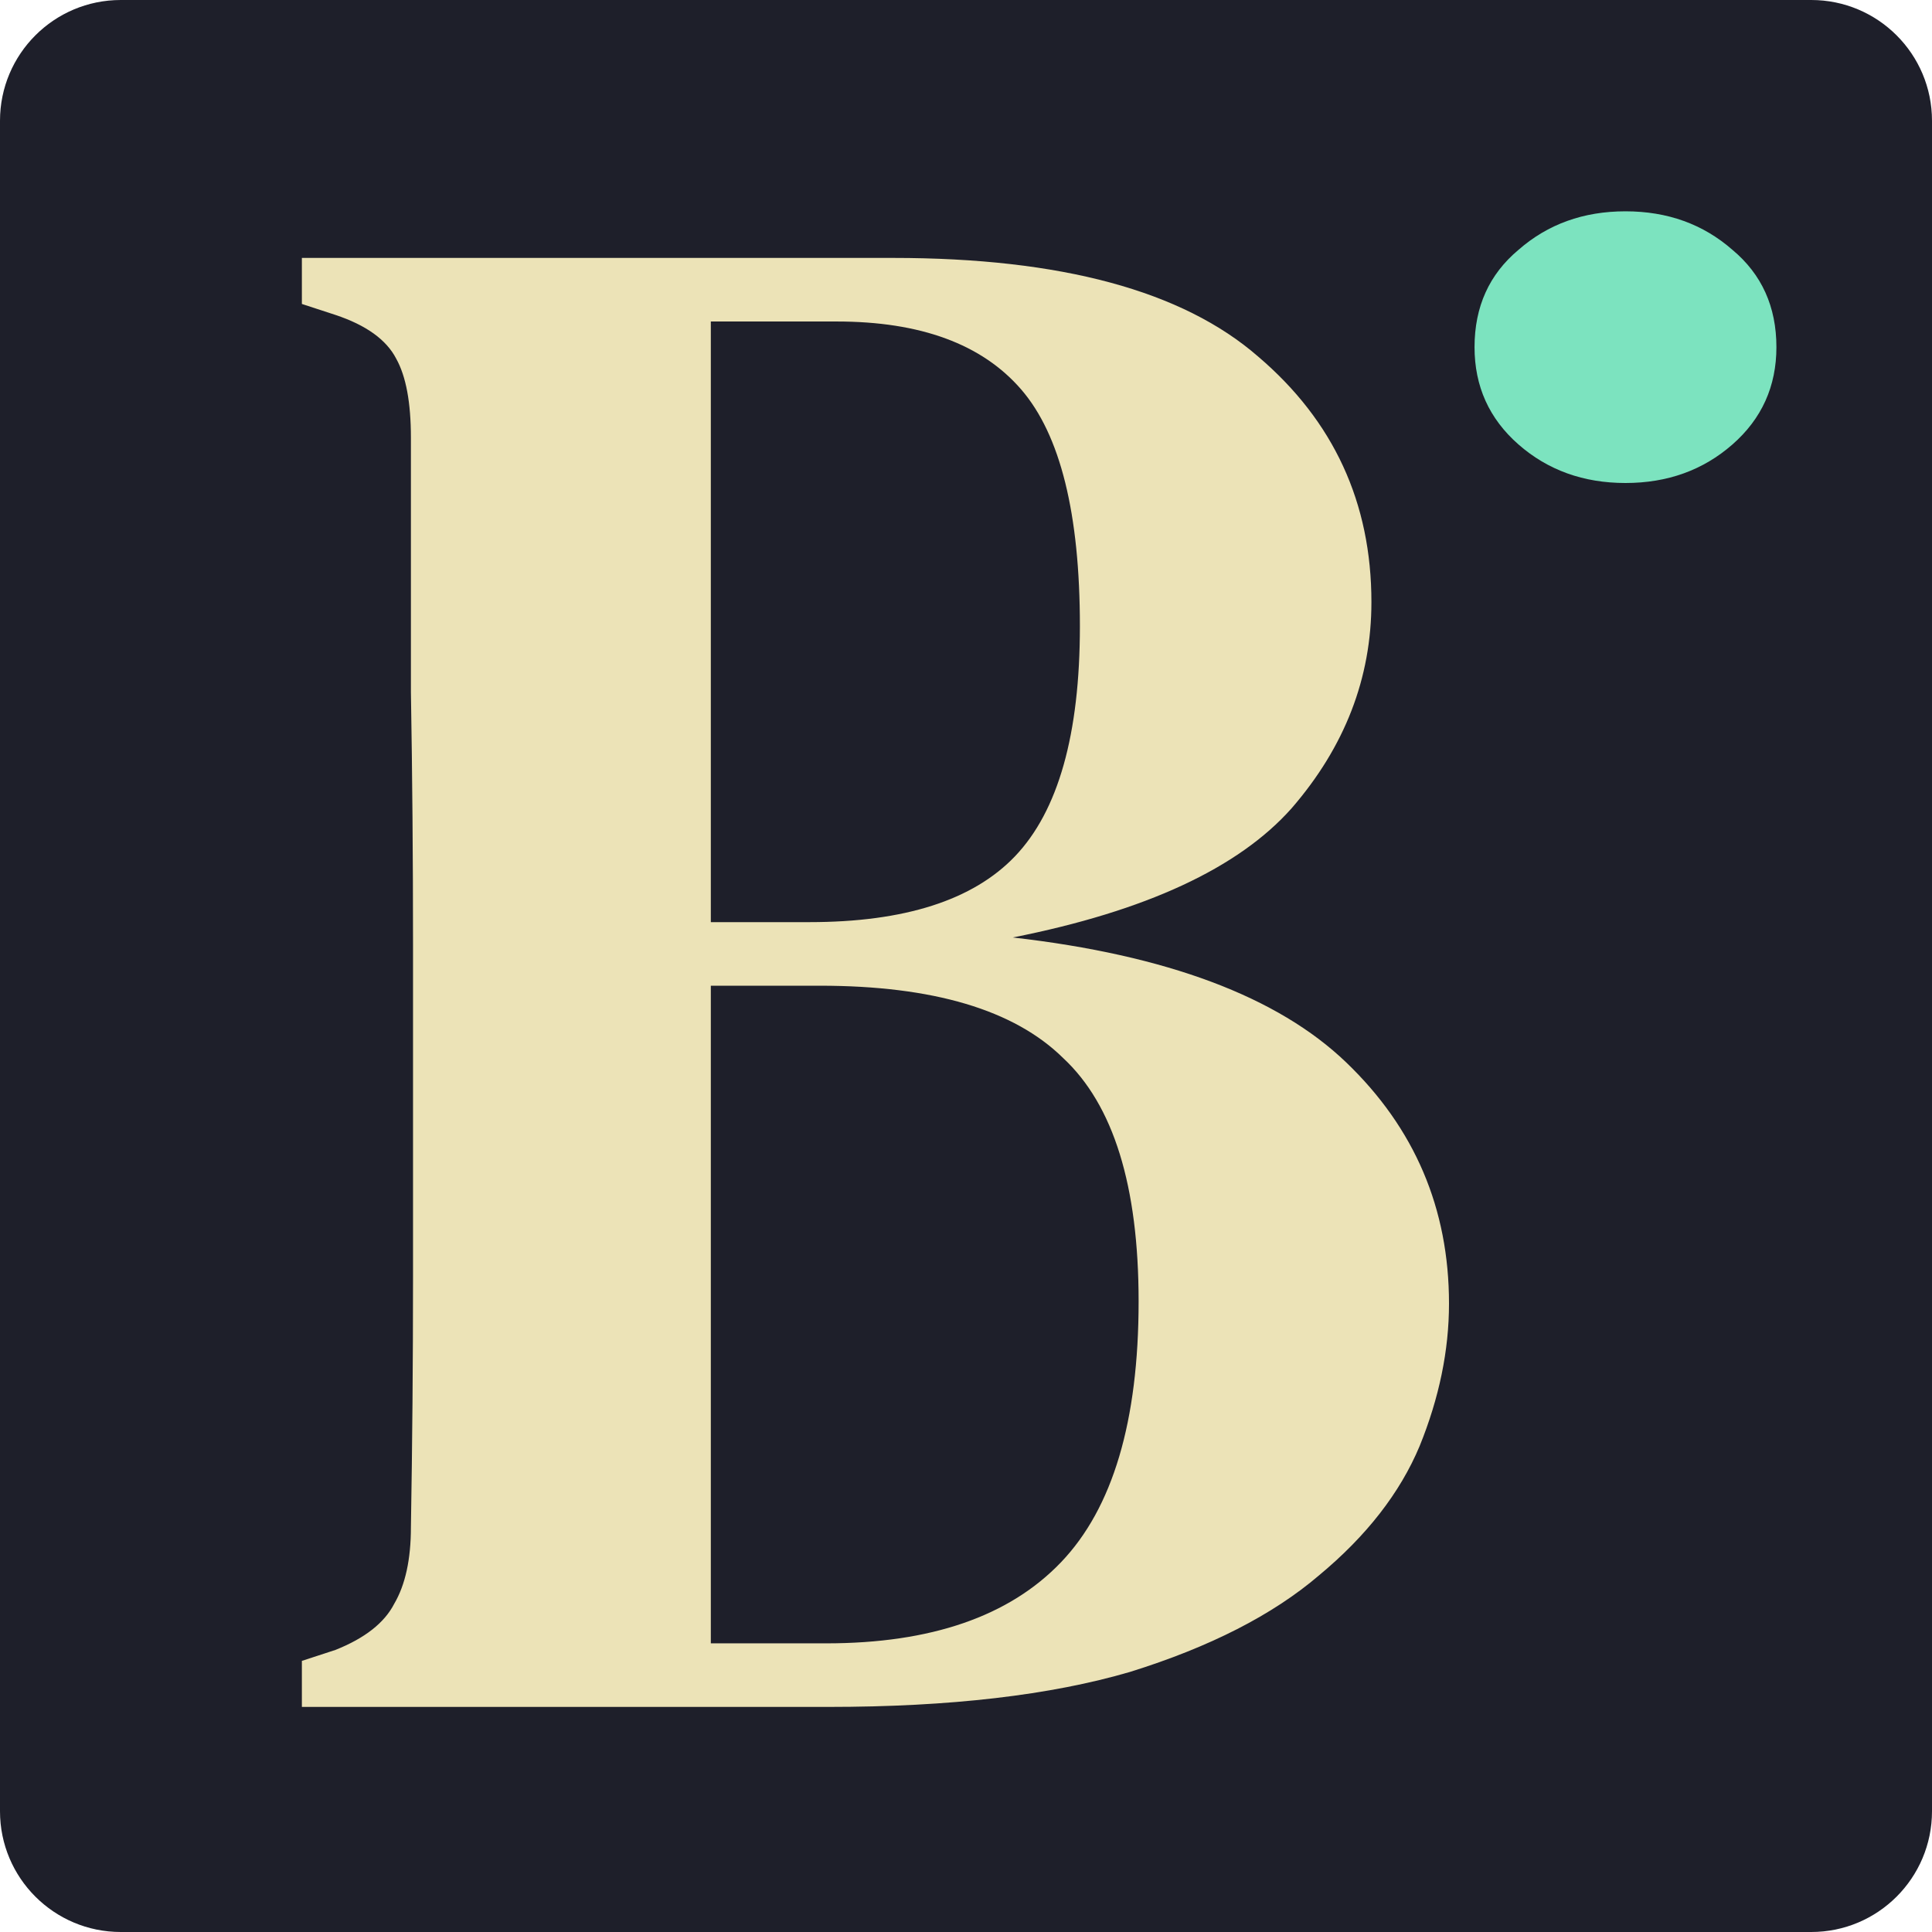
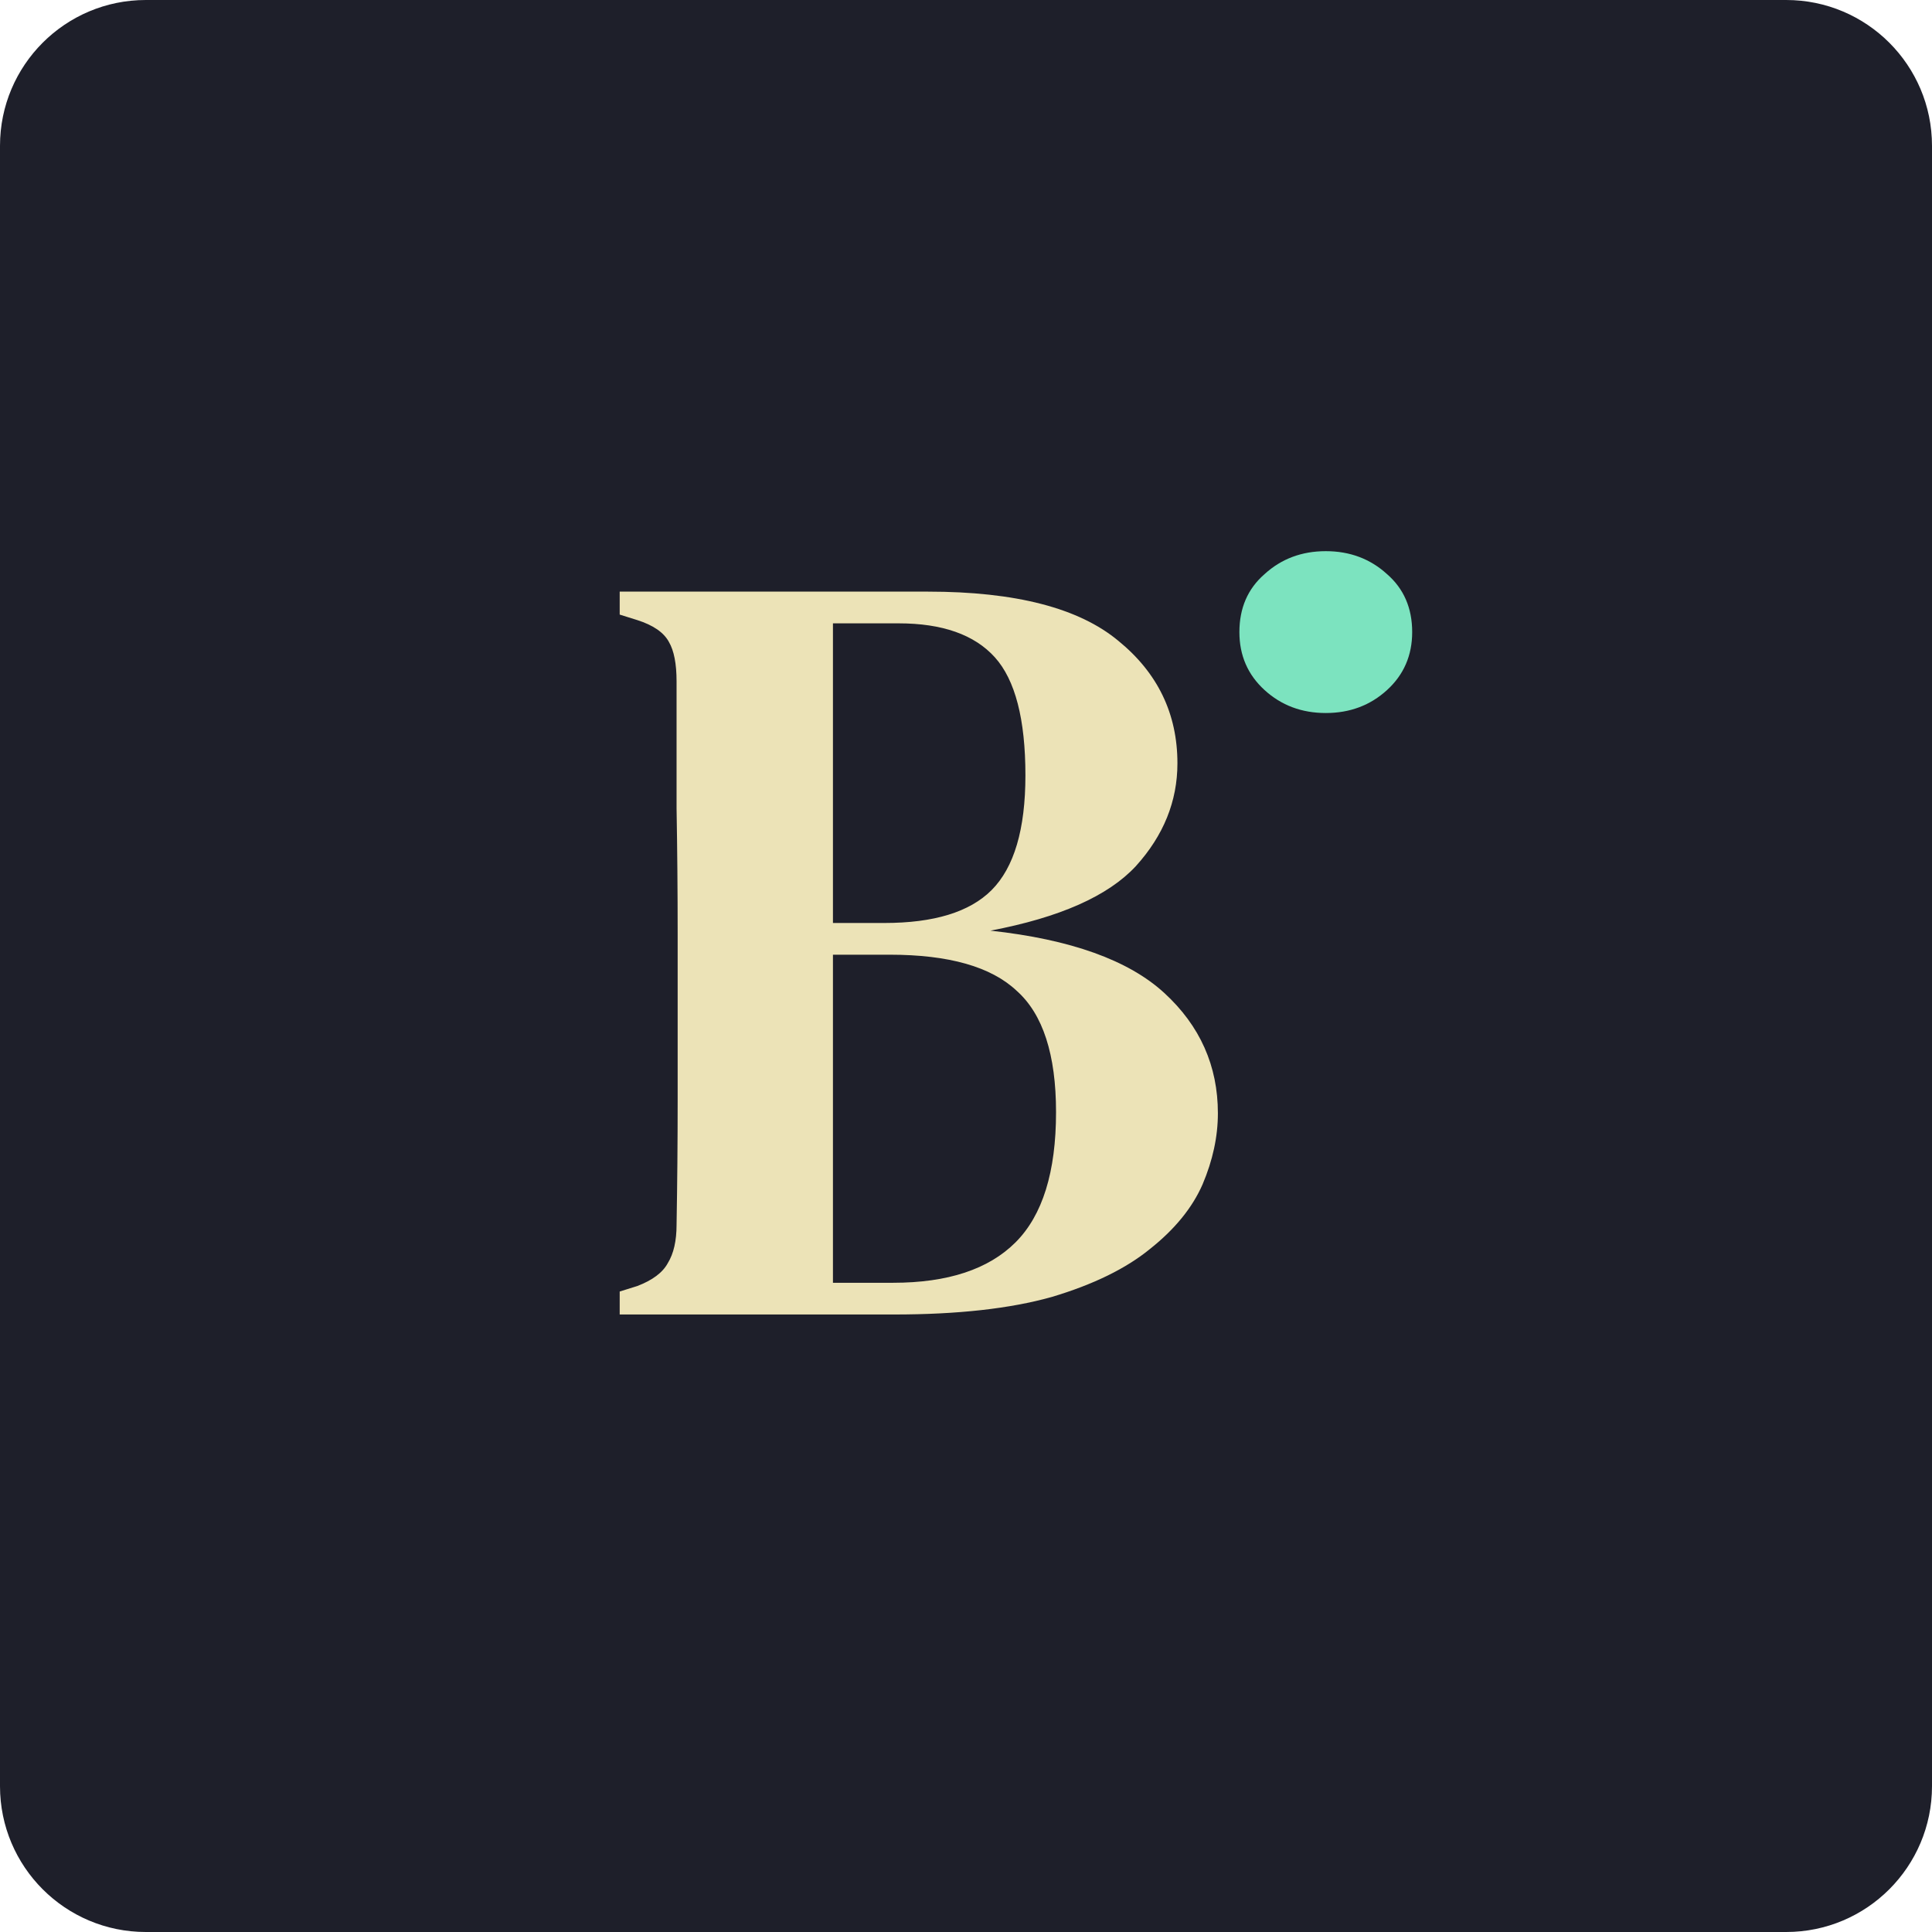
- <svg xmlns="http://www.w3.org/2000/svg" width="32" height="32" viewBox="0 0 64 64" fill="none">
-   <rect width="64" height="64" rx="4" fill="#1E1F2A" />
-   <path d="M10 56.544V55.019L11.111 54.656C12.084 54.269 12.732 53.761 13.057 53.131C13.427 52.502 13.612 51.655 13.612 50.59C13.659 47.83 13.682 45.071 13.682 42.311C13.682 39.503 13.682 36.695 13.682 33.888V31.273C13.682 28.465 13.659 25.682 13.612 22.922C13.612 20.114 13.612 17.307 13.612 14.499C13.612 13.337 13.45 12.466 13.126 11.884C12.802 11.255 12.13 10.771 11.111 10.432L10 10.069V8.544H29.59C35.148 8.544 39.177 9.633 41.678 11.812C44.179 13.942 45.43 16.653 45.43 19.945C45.43 22.462 44.55 24.738 42.79 26.771C41.03 28.756 37.95 30.184 33.55 31.055C38.645 31.636 42.327 33.016 44.596 35.195C46.865 37.373 48 40.036 48 43.183C48 44.732 47.676 46.305 47.027 47.903C46.379 49.452 45.267 50.88 43.693 52.187C42.164 53.494 40.08 54.559 37.441 55.382C34.801 56.157 31.466 56.544 27.437 56.544H10ZM23.547 30.547H26.812C29.961 30.547 32.23 29.821 33.62 28.369C35.056 26.868 35.773 24.326 35.773 20.744C35.773 17.016 35.125 14.402 33.828 12.901C32.531 11.4 30.494 10.65 27.715 10.65H23.547V30.547ZM23.547 54.438H27.367C30.841 54.438 33.434 53.543 35.148 51.751C36.862 49.96 37.718 47.08 37.718 43.11C37.718 39.285 36.885 36.599 35.218 35.049C33.597 33.452 30.91 32.653 27.159 32.653H23.547V54.438Z" fill="#ECE3B7" />
-   <path d="M50.301 14.723C51.272 15.574 52.453 16 53.846 16C55.238 16 56.419 15.574 57.39 14.723C58.361 13.872 58.846 12.797 58.846 11.5C58.846 10.162 58.361 9.088 57.39 8.277C56.419 7.426 55.238 7 53.846 7C52.453 7 51.272 7.426 50.301 8.277C49.331 9.088 48.846 10.162 48.846 11.5C48.846 12.797 49.331 13.872 50.301 14.723Z" fill="#7CE3BF" />
+ <svg xmlns="http://www.w3.org/2000/svg" width="53" height="53" viewBox="0 0 53 53" fill="none">
+   <rect width="53" height="53" rx="4" fill="#1E1F2A" />
+   <path d="M17 36.06V35.43L17.48 35.28C17.9 35.12 18.18 34.91 18.32 34.65C18.48 34.39 18.56 34.04 18.56 33.6C18.58 32.46 18.59 31.32 18.59 30.18C18.59 29.02 18.59 27.86 18.59 26.7V25.62C18.59 24.46 18.58 23.31 18.56 22.17C18.56 21.01 18.56 19.85 18.56 18.69C18.56 18.21 18.49 17.85 18.35 17.61C18.21 17.35 17.92 17.15 17.48 17.01L17 16.86V16.23H25.46C27.86 16.23 29.6 16.68 30.68 17.58C31.76 18.46 32.3 19.58 32.3 20.94C32.3 21.98 31.92 22.92 31.16 23.76C30.4 24.58 29.07 25.17 27.17 25.53C29.37 25.77 30.96 26.34 31.94 27.24C32.92 28.14 33.41 29.24 33.41 30.54C33.41 31.18 33.27 31.83 32.99 32.49C32.71 33.13 32.23 33.72 31.55 34.26C30.89 34.8 29.99 35.24 28.85 35.58C27.71 35.9 26.27 36.06 24.53 36.06H17ZM22.85 25.32H24.26C25.62 25.32 26.6 25.02 27.2 24.42C27.82 23.8 28.13 22.75 28.13 21.27C28.13 19.73 27.85 18.65 27.29 18.03C26.73 17.41 25.85 17.1 24.65 17.1H22.85V25.32ZM22.85 35.19H24.5C26 35.19 27.12 34.82 27.86 34.08C28.6 33.34 28.97 32.15 28.97 30.51C28.97 28.93 28.61 27.82 27.89 27.18C27.19 26.52 26.03 26.19 24.41 26.19H22.85V35.19Z" fill="#ECE3B7" />
+   <path d="M34.69 18.93C35.15 19.35 35.71 19.56 36.37 19.56C37.03 19.56 37.59 19.35 38.05 18.93C38.51 18.51 38.74 17.98 38.74 17.34C38.74 16.68 38.51 16.15 38.05 15.75C37.59 15.33 37.03 15.12 36.37 15.12C35.71 15.12 35.15 15.33 34.69 15.75C34.23 16.15 34 16.68 34 17.34C34 17.98 34.23 18.51 34.69 18.93Z" fill="#7CE3BF" />
</svg>
